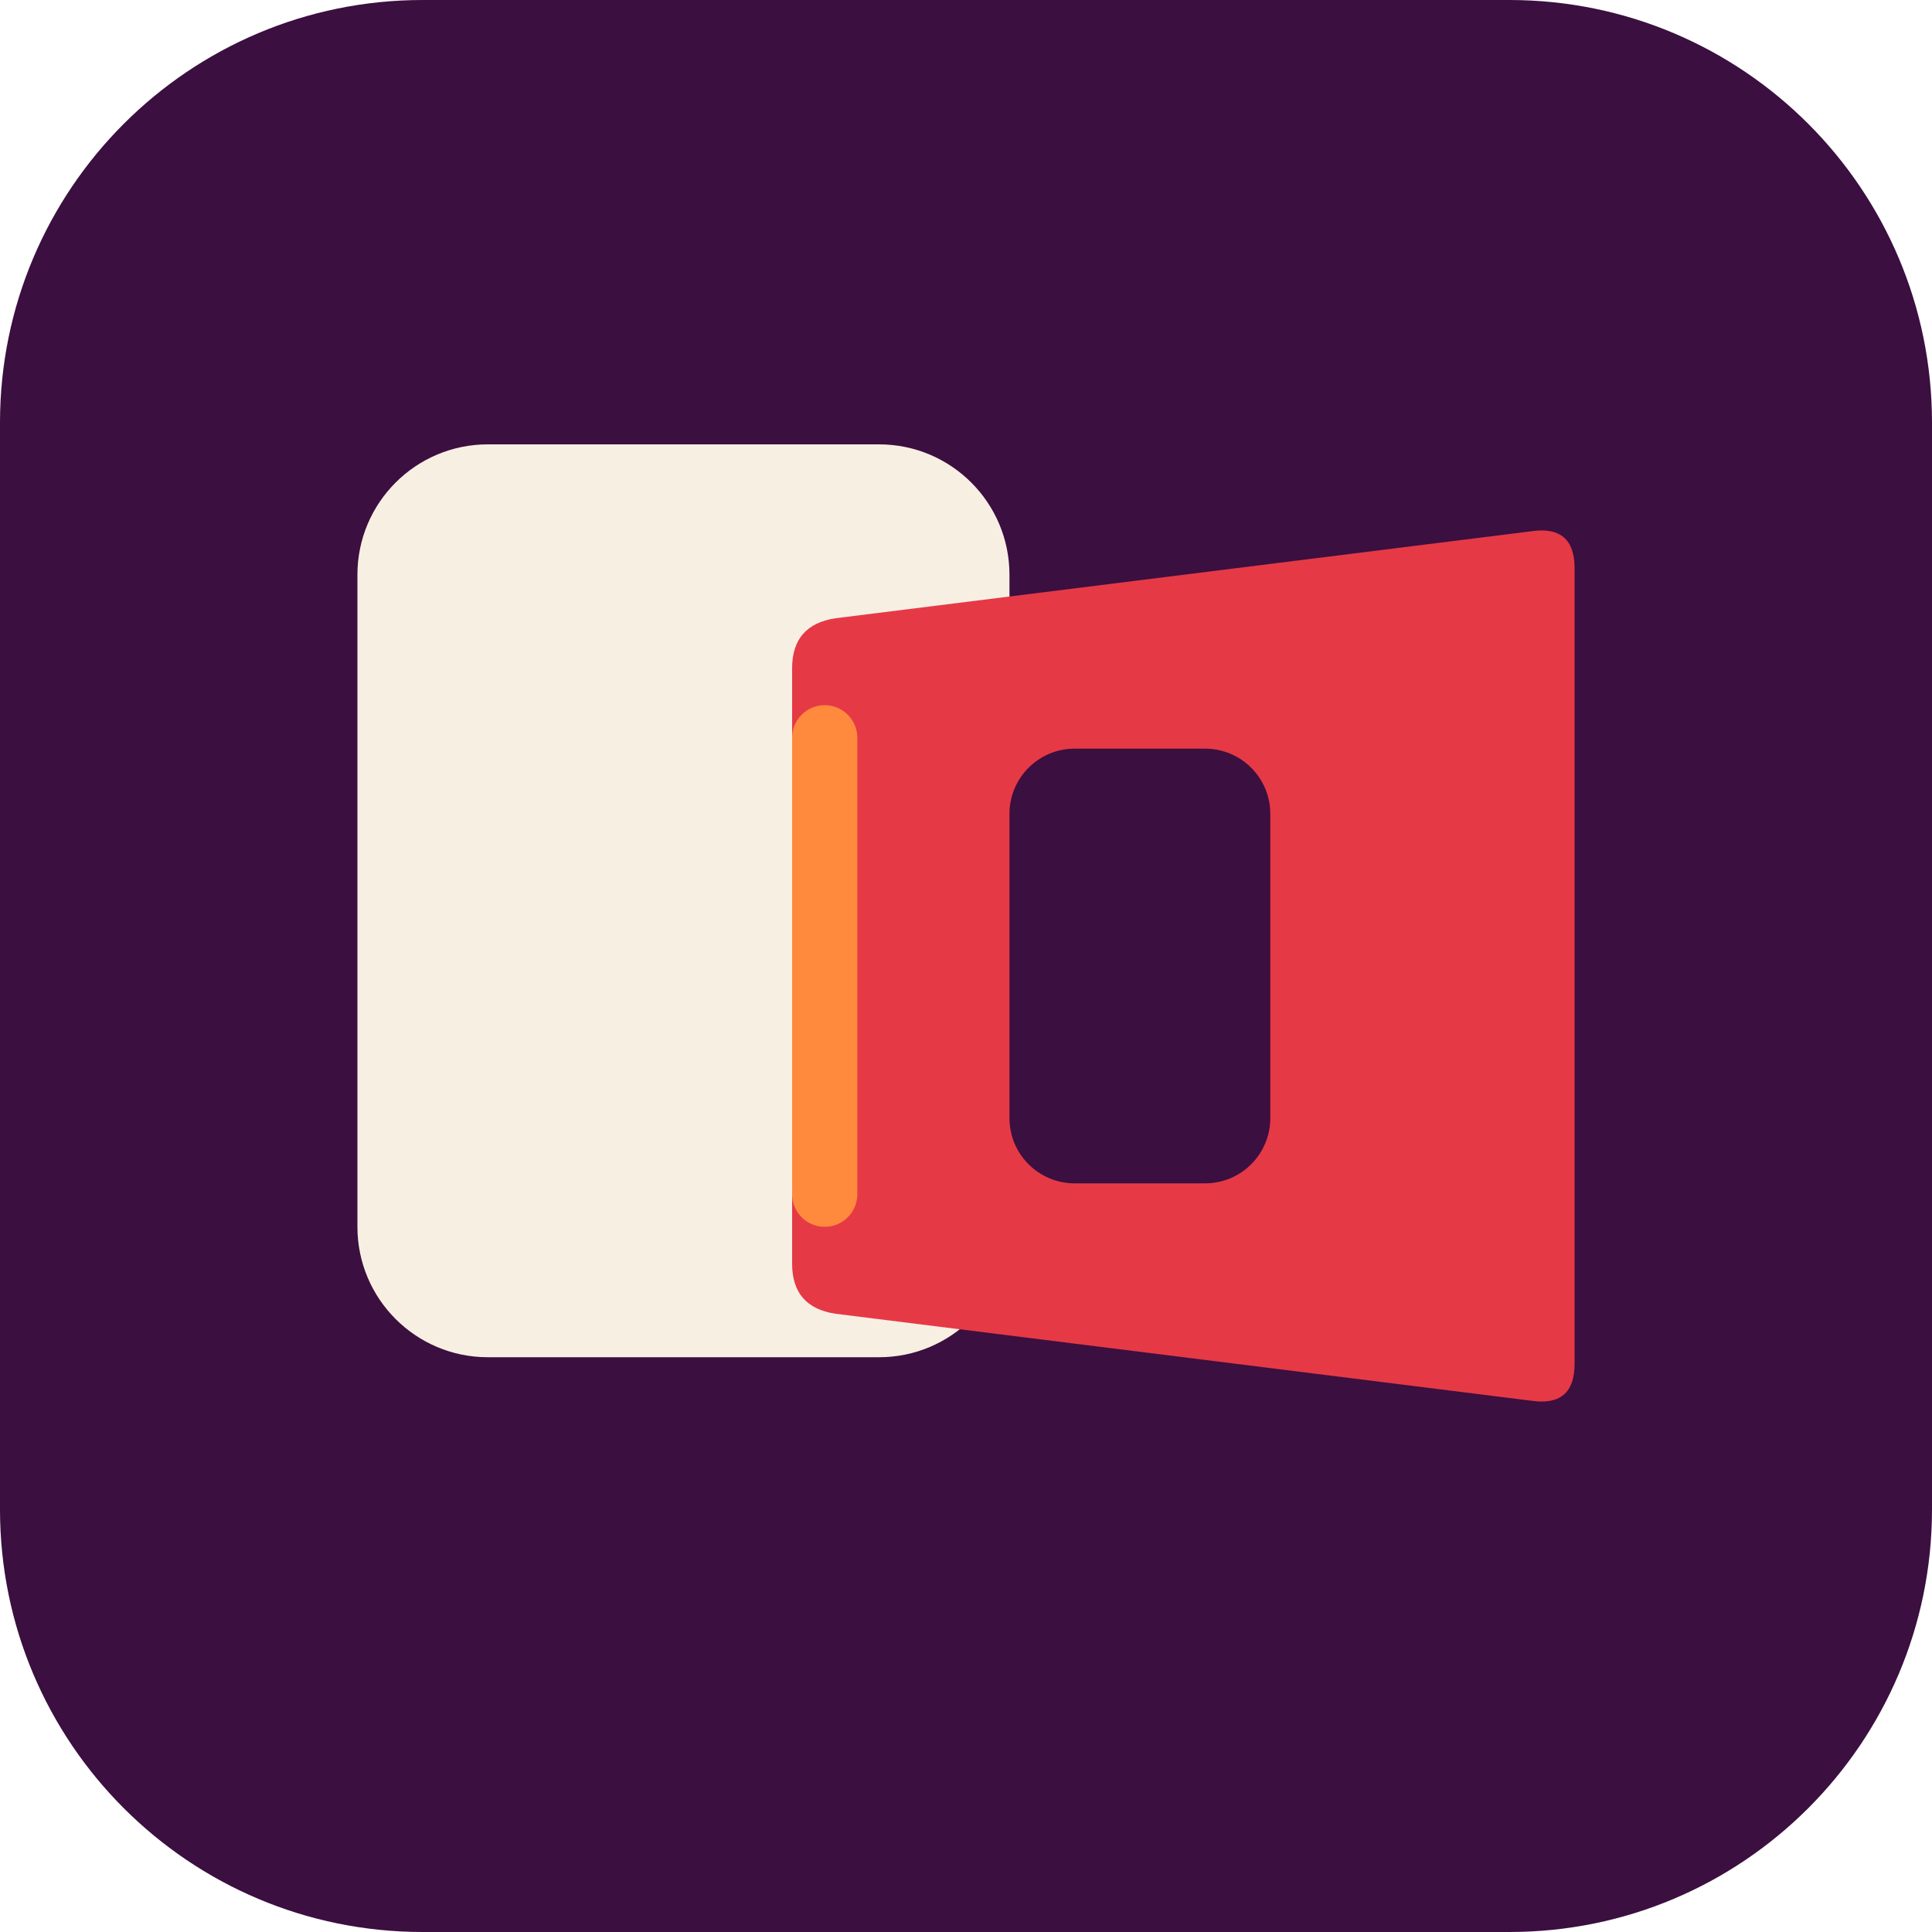
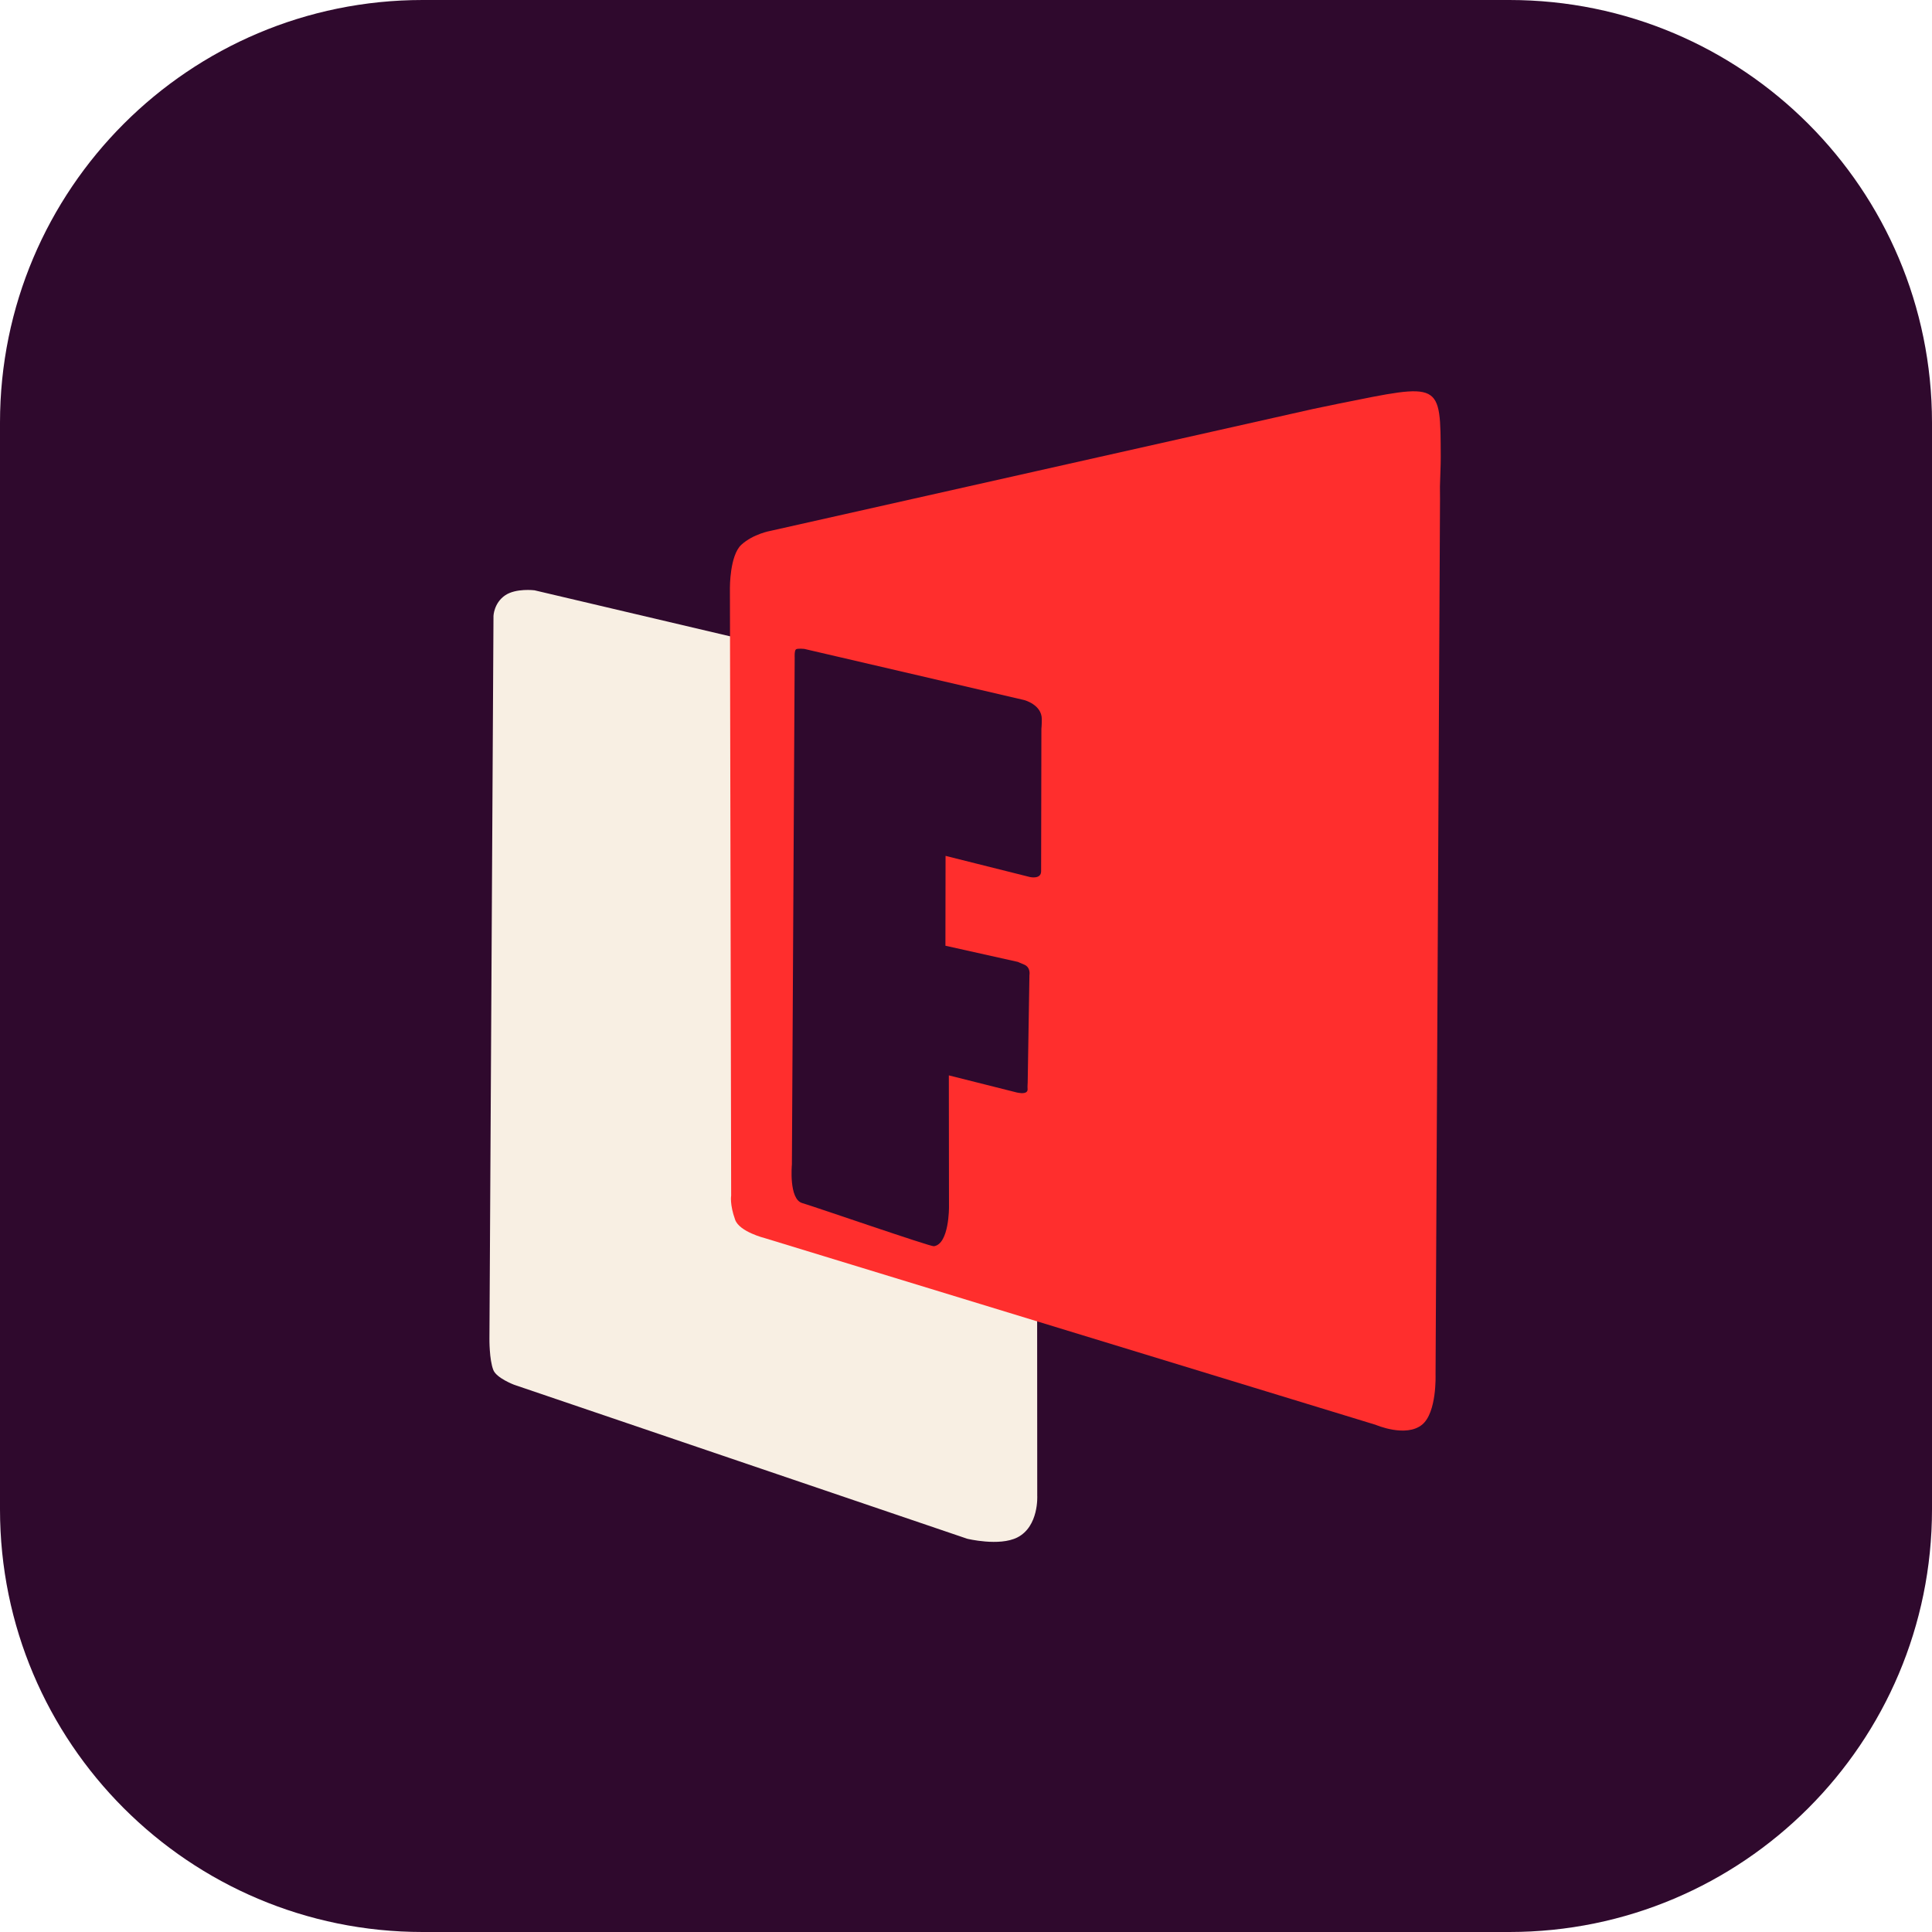
<svg xmlns="http://www.w3.org/2000/svg" viewBox="0 0 64 64" role="img" aria-label="LexiFlow">
-   <rect width="64" height="64" rx="14" fill="#3B0F3F" />
-   <g transform="translate(32 32) scale(0.72) translate(-32 -32)">
-     <rect x="4" y="8" width="30" height="42" rx="6" fill="#F8EFE3" />
-     <path d="M26 16 L58 12 Q60 11.7 60 13.7 L60 50.3 Q60 52.3 58 52 L26 48 Q24 47.7 24 45.7 L24 18.3 Q24 16.3 26 16 Z" fill="#E63946" />
-     <rect x="34" y="22" width="12" height="20" rx="3" fill="#3B0F3F" />
-     <rect x="24" y="20" width="3" height="24" rx="1.5" fill="#FF8A3D" />
+   <rect width="64" height="64" rx="14" fill="#2F092D" />
+   <g transform="translate(15.420 12.160) scale(0.09315) translate(-81 -120)">
+     <g transform="matrix(1,0,0,1,87,198)">
+       <path fill="#F8EFE3" fill-rule="evenodd" clip-rule="evenodd" d="M2.514,267.495L3.956,10.496C3.956,10.496 4.096,5.953 8.035,3.216C11.881,0.543 18.544,1.383 18.544,1.383L90.562,18.33C90.562,18.33 89.004,31.989 88.973,39.502C88.366,183.953 115.66,211.973 112.469,222.595C112.126,223.738 197.287,248.892 197.287,248.892L197.327,323.331C197.327,323.331 197.984,334.31 190.218,338.222C183.793,341.458 172.416,338.67 172.416,338.67L11.33,283.925C11.33,283.925 5.035,281.559 3.898,278.666C2.429,274.928 2.514,267.495 2.514,267.495Z" />
+     </g>
+     <g transform="matrix(1,0,0,1,173,129)">
+       <path fill="#FF2E2D" fill-rule="evenodd" clip-rule="evenodd" d="M254.537,33.499C254.52,34.286 254.565,37.981 254.565,37.981L252.977,349.359C252.977,349.359 253.472,362.801 248.185,367.106C242.425,371.796 231.705,367.163 231.705,367.163L14.409,300.755C14.409,300.755 5.447,298.53 3.902,294.243C1.913,288.724 2.476,285.645 2.476,285.645L2.034,69.502C2.034,69.502 1.956,57.982 6.105,54.186C10.342,50.31 16.455,49.247 16.455,49.247L209.447,5.892C209.447,5.892 216.005,4.515 218.457,4.022C255.199,-3.361 254.708,-4.129 254.82,22.963C254.833,26.098 254.62,29.597 254.537,33.499Z" />
+     </g>
+     <g transform="matrix(1,0,0,1,195,218)">
+       <path fill="#2F092D" fill-rule="evenodd" clip-rule="evenodd" d="M86.702,83.343L56.722,75.826L56.675,107.782L82.45,113.533C82.45,113.533 83.647,114.078 84.611,114.462C87.112,115.458 86.551,118.226 86.551,118.226L85.931,156.434C85.931,156.434 85.827,157.944 85.895,158.695C86.127,161.254 81.326,159.785 81.326,159.785L57.892,153.888L57.943,200.702C57.943,200.702 58.05,213.834 52.585,214.649C51.347,214.834 10.046,200.538 5.75,199.3C0.917,197.907 2.077,185.558 2.077,185.558L3.067,5.302C3.067,5.302 2.924,2.914 3.502,2.402C4.011,1.952 6.535,2.233 6.535,2.233L84.707,20.418C84.707,20.418 90.929,22.037 90.943,27.149C90.95,29.457 90.806,30.645 90.806,30.645L90.713,78.5C90.713,78.5 90.709,80.371 90.708,81.307C90.706,84.28 86.702,83.343 86.702,83.343Z" />
+     </g>
  </g>
</svg>
